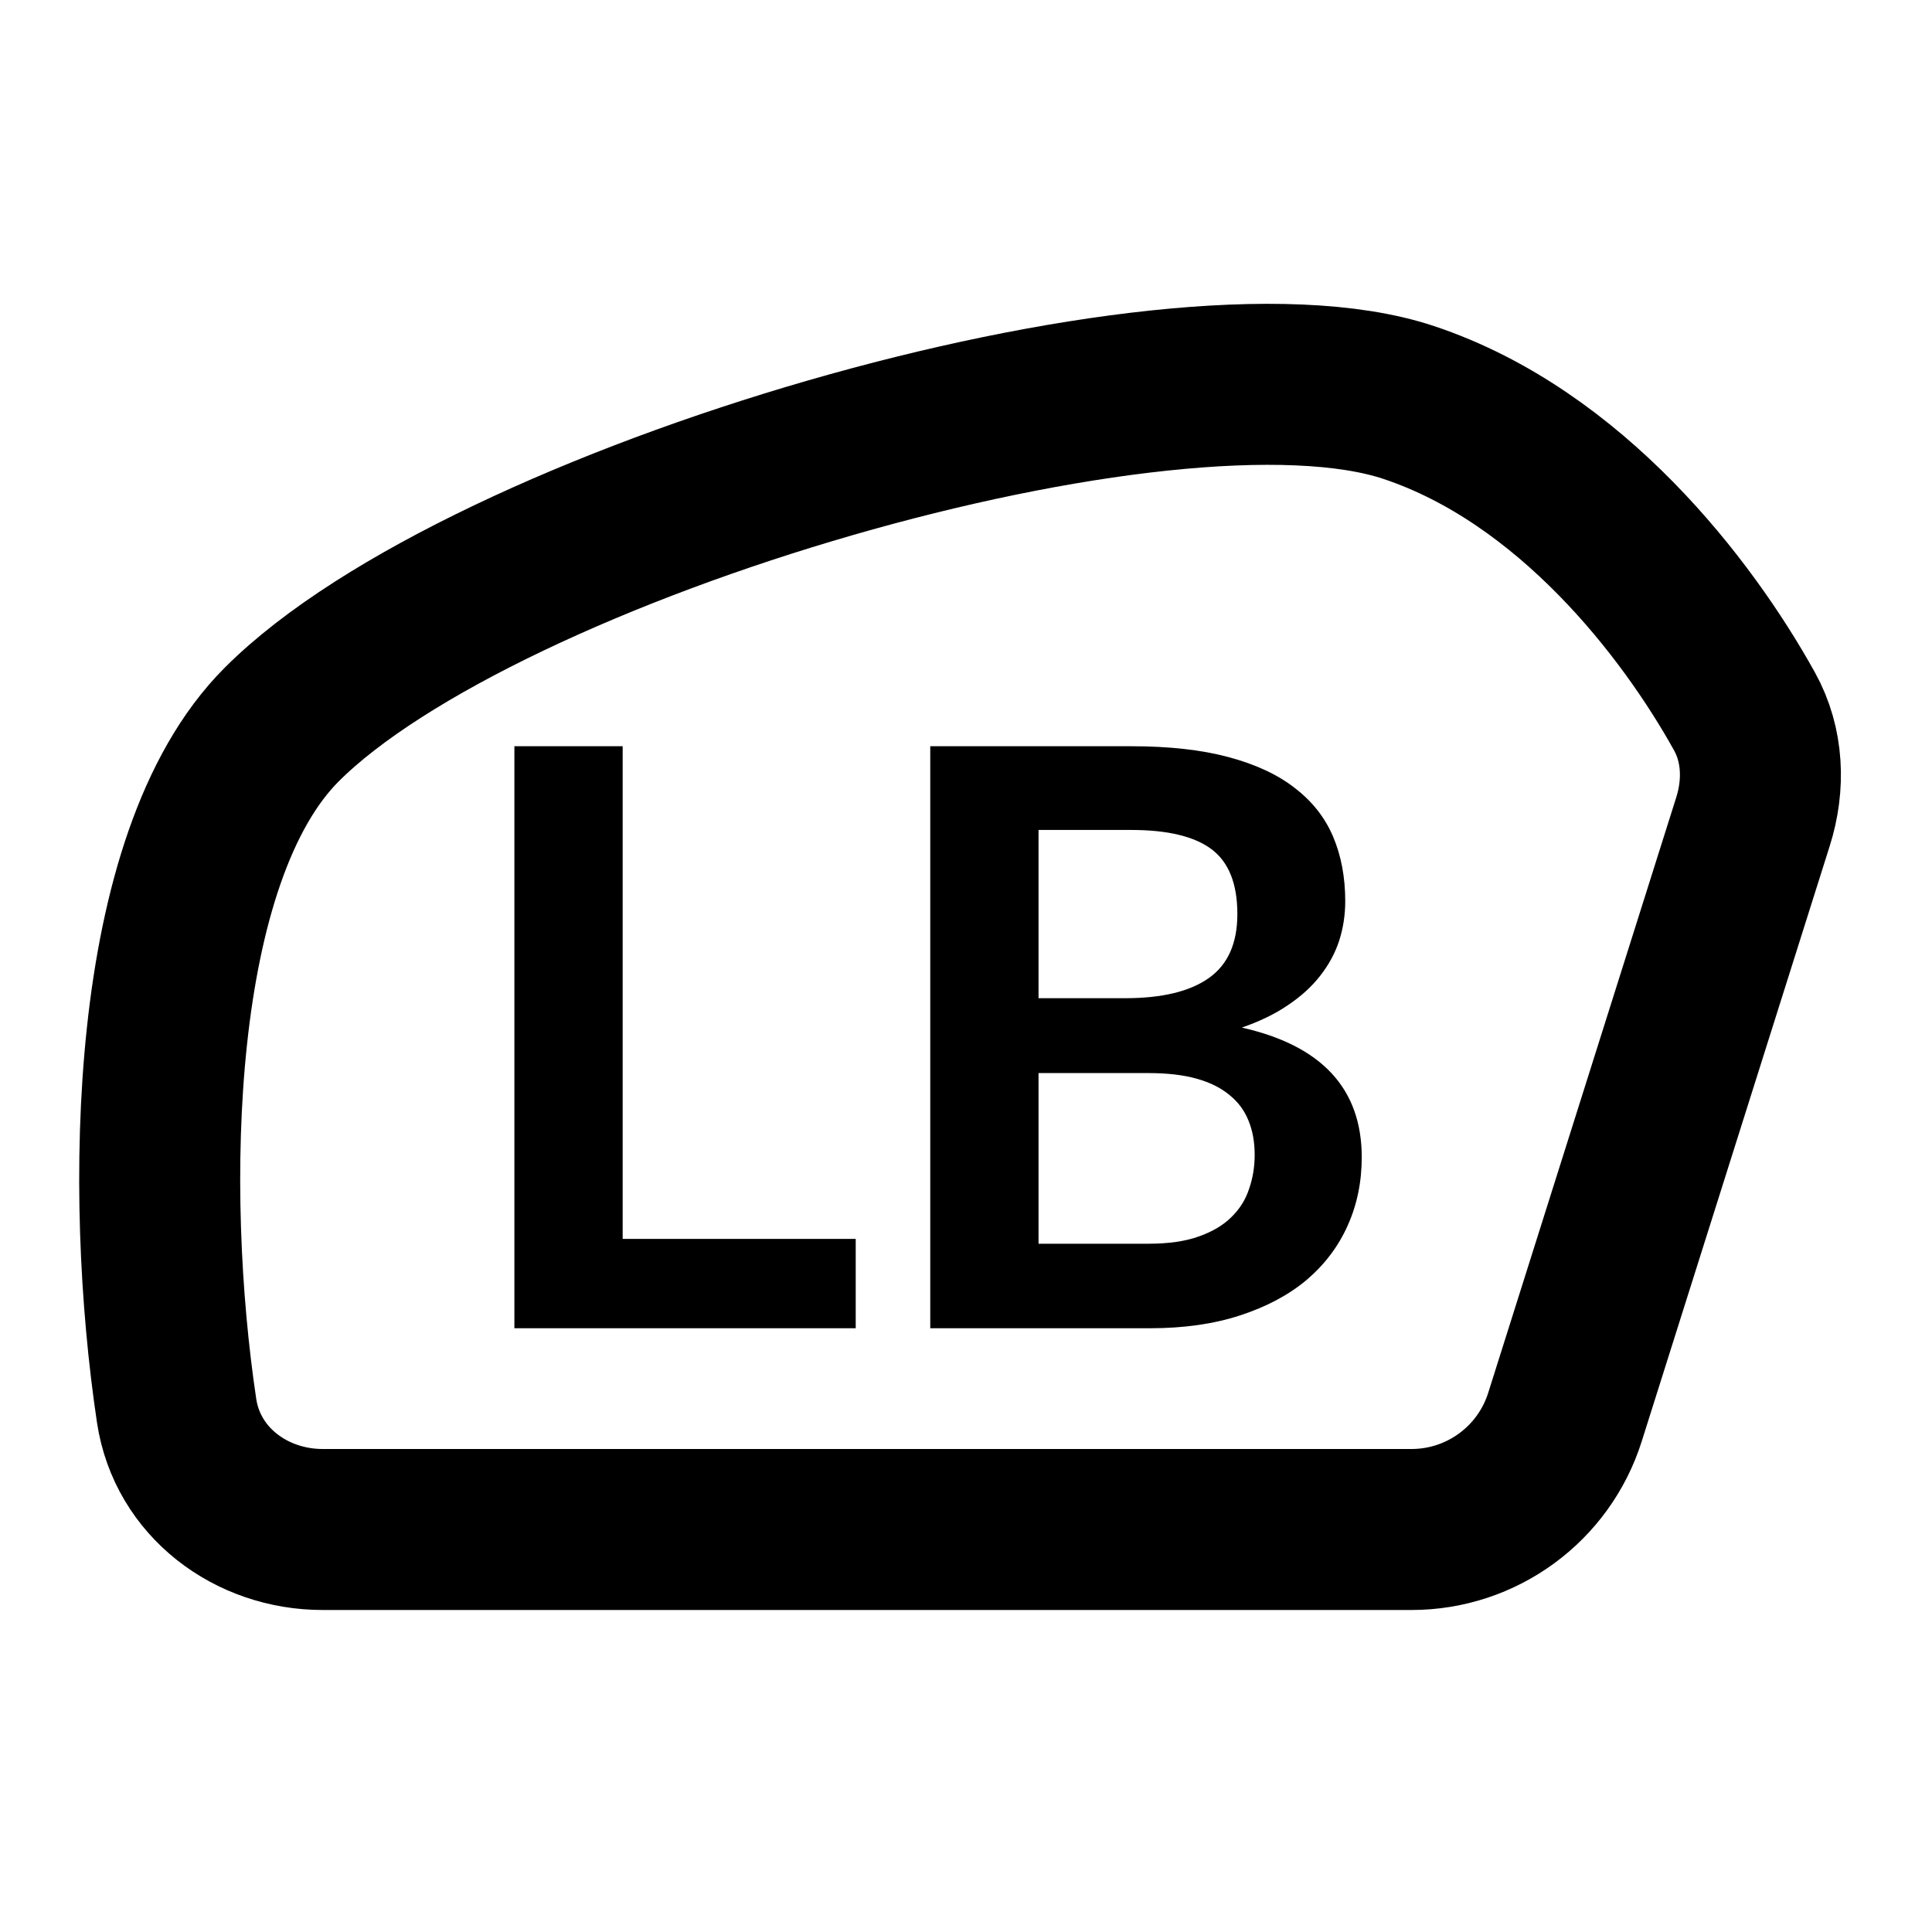
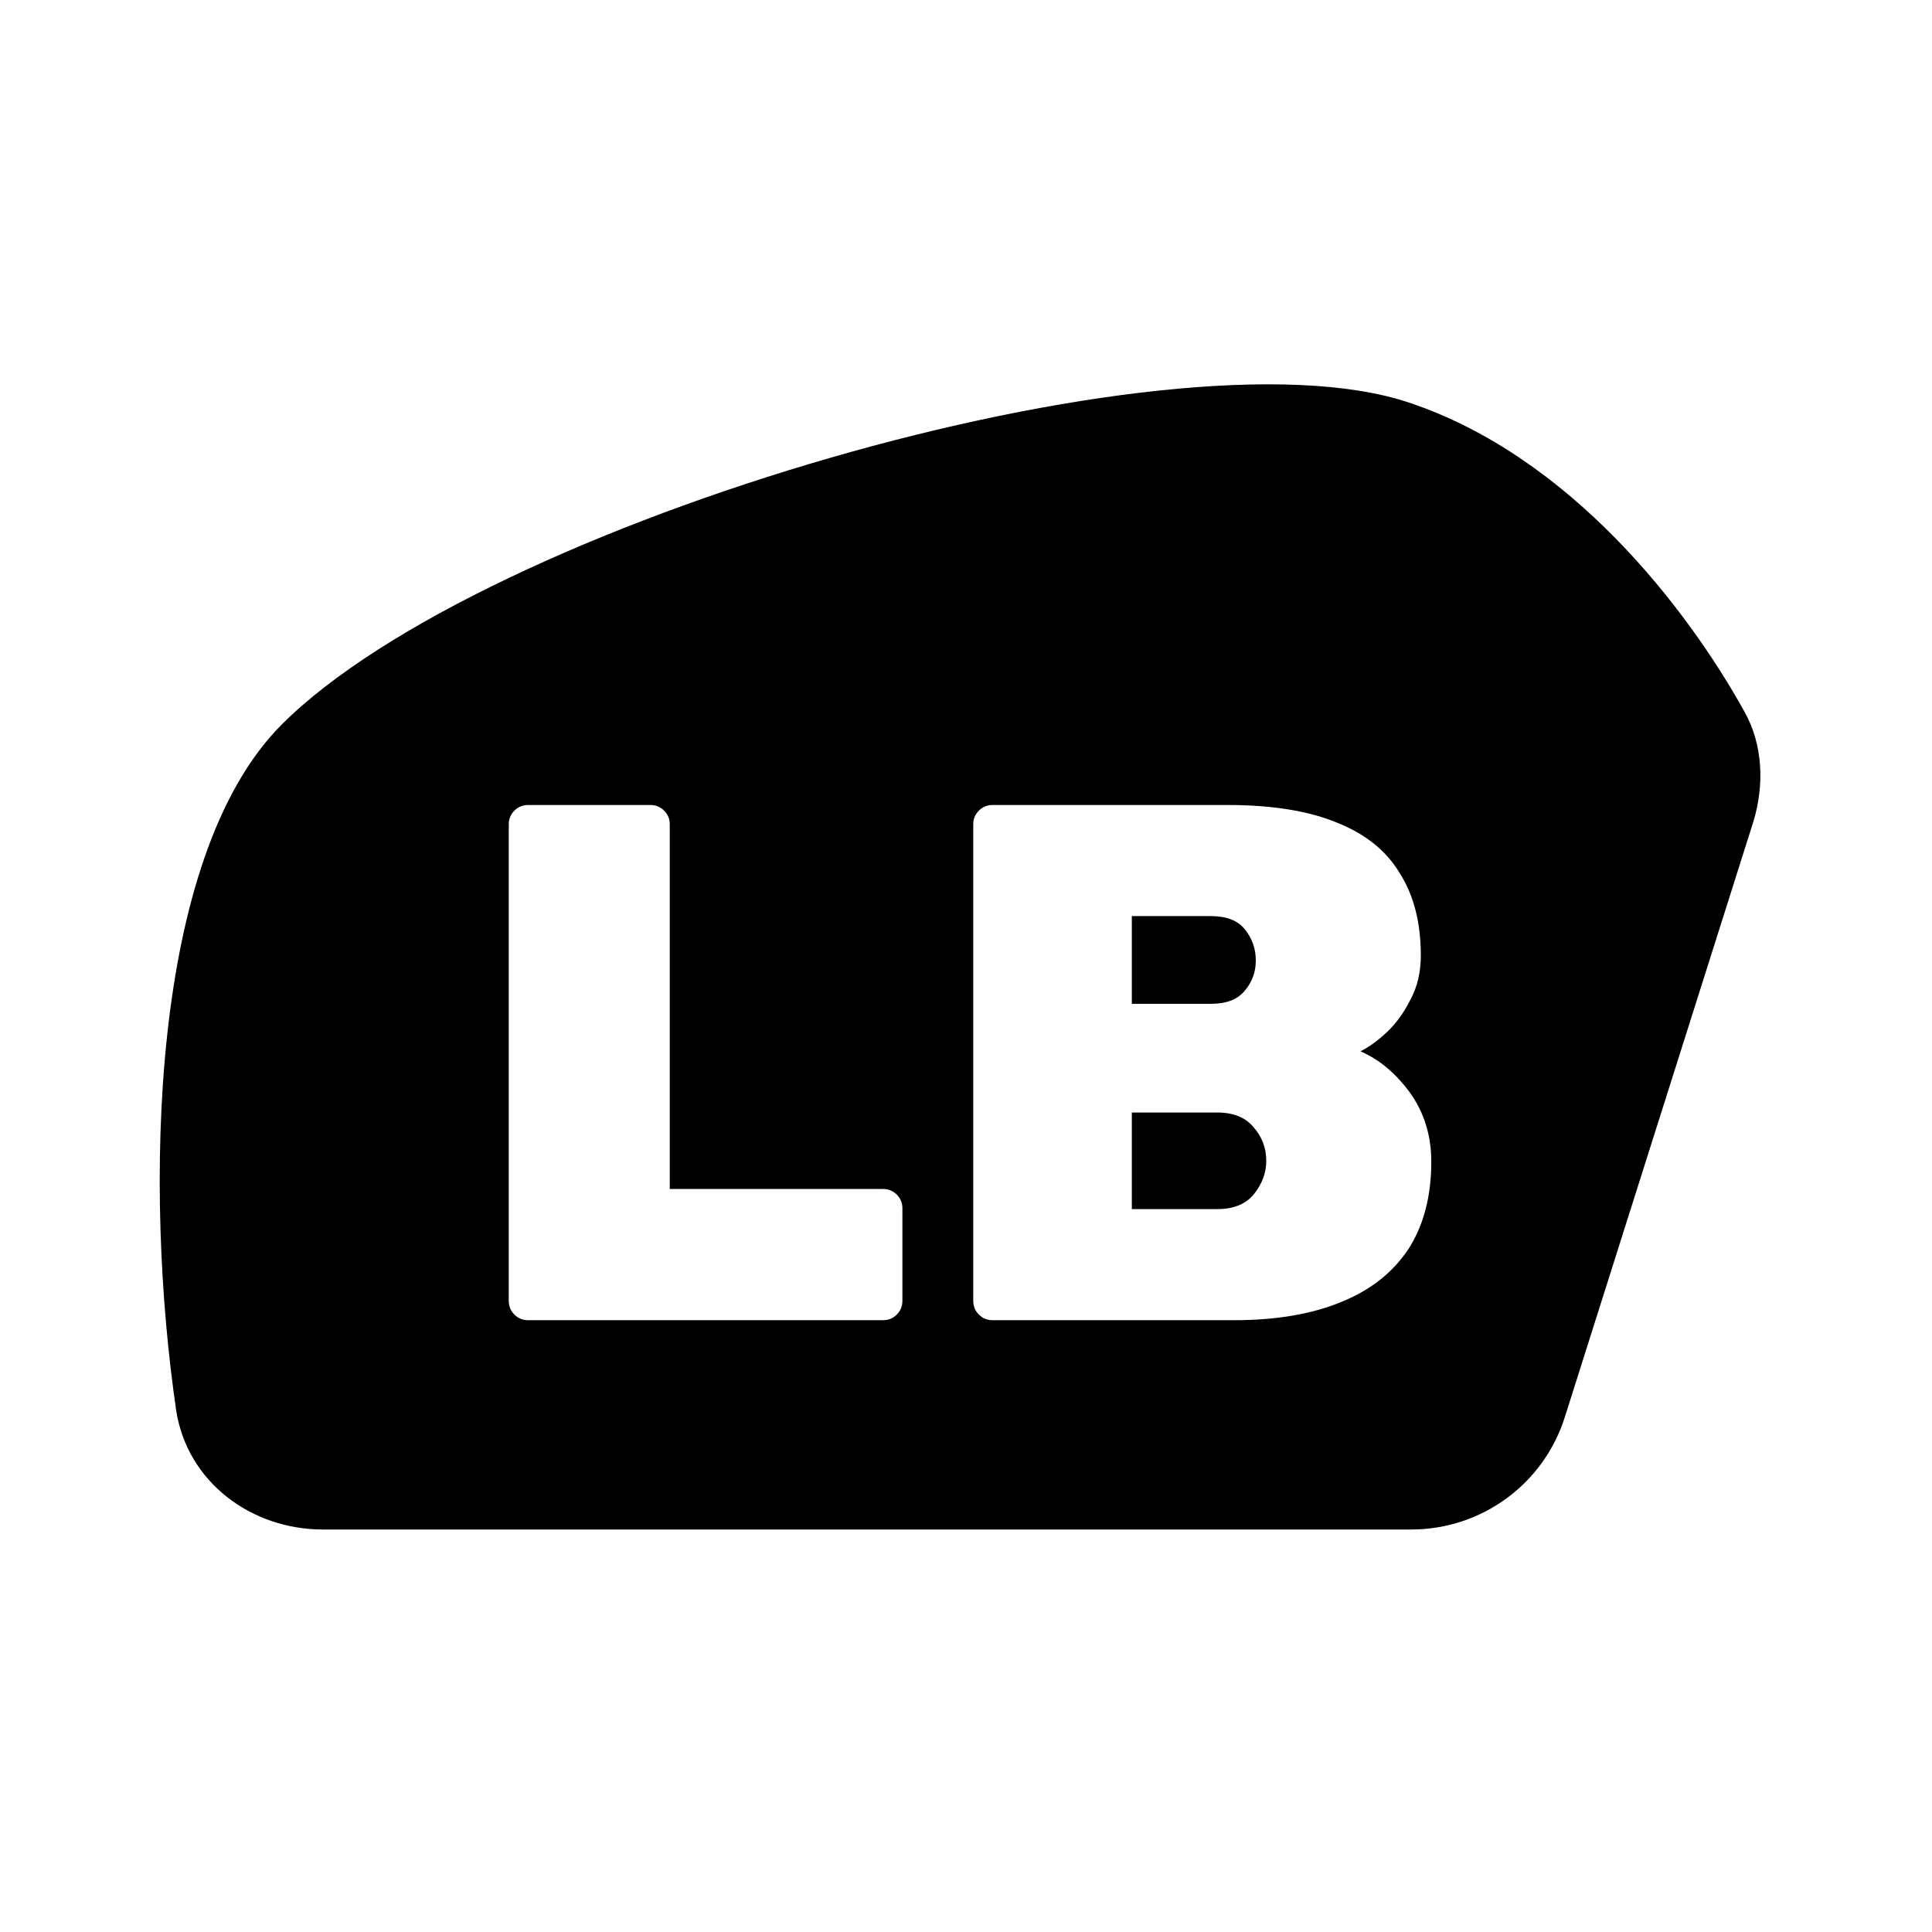
- <svg xmlns="http://www.w3.org/2000/svg" viewBox="0 0 24 24" fill="none">
-   <path d="M17.534 19H4.009C3.116 19 2.327 18.408 2.194 17.525C1.788 14.815 1.846 10.654 3.5 9C6 6.5 14.5 4 17.5 5C19.51 5.67 20.959 7.555 21.67 8.836C21.903 9.255 21.921 9.751 21.776 10.208L19.441 17.602C19.179 18.434 18.407 19 17.534 19Z" stroke="currentColor" stroke-width="2" />
-   <path d="M7.735 15.39H10.63V16.5H6.39V9.27H7.735V15.39ZM11.556 16.5V9.27H14.051C14.524 9.27 14.928 9.315 15.261 9.405C15.598 9.495 15.873 9.623 16.086 9.79C16.303 9.957 16.461 10.158 16.561 10.395C16.661 10.632 16.711 10.898 16.711 11.195C16.711 11.365 16.686 11.528 16.636 11.685C16.586 11.838 16.508 11.983 16.401 12.12C16.298 12.253 16.165 12.375 16.001 12.485C15.841 12.595 15.649 12.688 15.426 12.765C16.419 12.988 16.916 13.525 16.916 14.375C16.916 14.682 16.858 14.965 16.741 15.225C16.625 15.485 16.454 15.71 16.231 15.9C16.008 16.087 15.733 16.233 15.406 16.34C15.079 16.447 14.706 16.5 14.286 16.5H11.556ZM12.901 13.33V15.45H14.266C14.516 15.45 14.725 15.42 14.891 15.36C15.061 15.3 15.196 15.22 15.296 15.12C15.399 15.02 15.473 14.903 15.516 14.77C15.563 14.637 15.586 14.495 15.586 14.345C15.586 14.188 15.561 14.048 15.511 13.925C15.461 13.798 15.383 13.692 15.276 13.605C15.169 13.515 15.033 13.447 14.866 13.4C14.7 13.353 14.498 13.33 14.261 13.33H12.901ZM12.901 12.4H13.976C14.433 12.4 14.78 12.317 15.016 12.15C15.253 11.983 15.371 11.718 15.371 11.355C15.371 10.978 15.264 10.71 15.051 10.55C14.838 10.39 14.505 10.31 14.051 10.31H12.901V12.4Z" fill="currentColor" />
+ <svg xmlns="http://www.w3.org/2000/svg" viewBox="0 0 24 24">
+   <path fill="currentColor" d="M17.53 19H4.01C3.12 19 2.33 18.41 2.19 17.53C1.79 14.81 1.85 10.65 3.5 9C6 6.5 14.5 4 17.5 5C19.51 5.67 20.96 7.56 21.67 8.84C21.9 9.25 21.92 9.75 21.78 10.21L19.44 17.6C19.18 18.43 18.41 19 17.53 19ZM12.33 16.4H15.33Q16.12 16.4 16.67 16.17Q17.21 15.95 17.5 15.51Q17.78 15.07 17.78 14.43Q17.78 13.95 17.52 13.58Q17.25 13.21 16.9 13.06Q17.06 12.98 17.23 12.82Q17.4 12.66 17.52 12.42Q17.65 12.18 17.65 11.87Q17.65 11.26 17.39 10.85Q17.14 10.43 16.61 10.22Q16.08 10 15.25 10H12.33Q12.23 10 12.16 10.07Q12.09 10.14 12.09 10.24V16.16Q12.09 16.26 12.16 16.33Q12.23 16.4 12.33 16.4ZM6.56 16.4H10.97Q11.07 16.4 11.14 16.33Q11.21 16.26 11.21 16.16V15.01Q11.21 14.91 11.14 14.84Q11.07 14.77 10.97 14.77H8.32V10.24Q8.32 10.14 8.25 10.07Q8.18 10 8.08 10H6.56Q6.46 10 6.39 10.07Q6.32 10.14 6.32 10.24V16.16Q6.32 16.26 6.39 16.33Q6.46 16.4 6.56 16.4ZM14.06 15.02V13.82H15.12Q15.42 13.82 15.57 14Q15.73 14.18 15.73 14.42Q15.73 14.64 15.58 14.83Q15.43 15.02 15.12 15.02ZM14.06 12.47V11.38H15.04Q15.33 11.38 15.46 11.54Q15.6 11.71 15.6 11.93Q15.6 12.15 15.46 12.31Q15.33 12.47 15.04 12.47Z" />
</svg>
